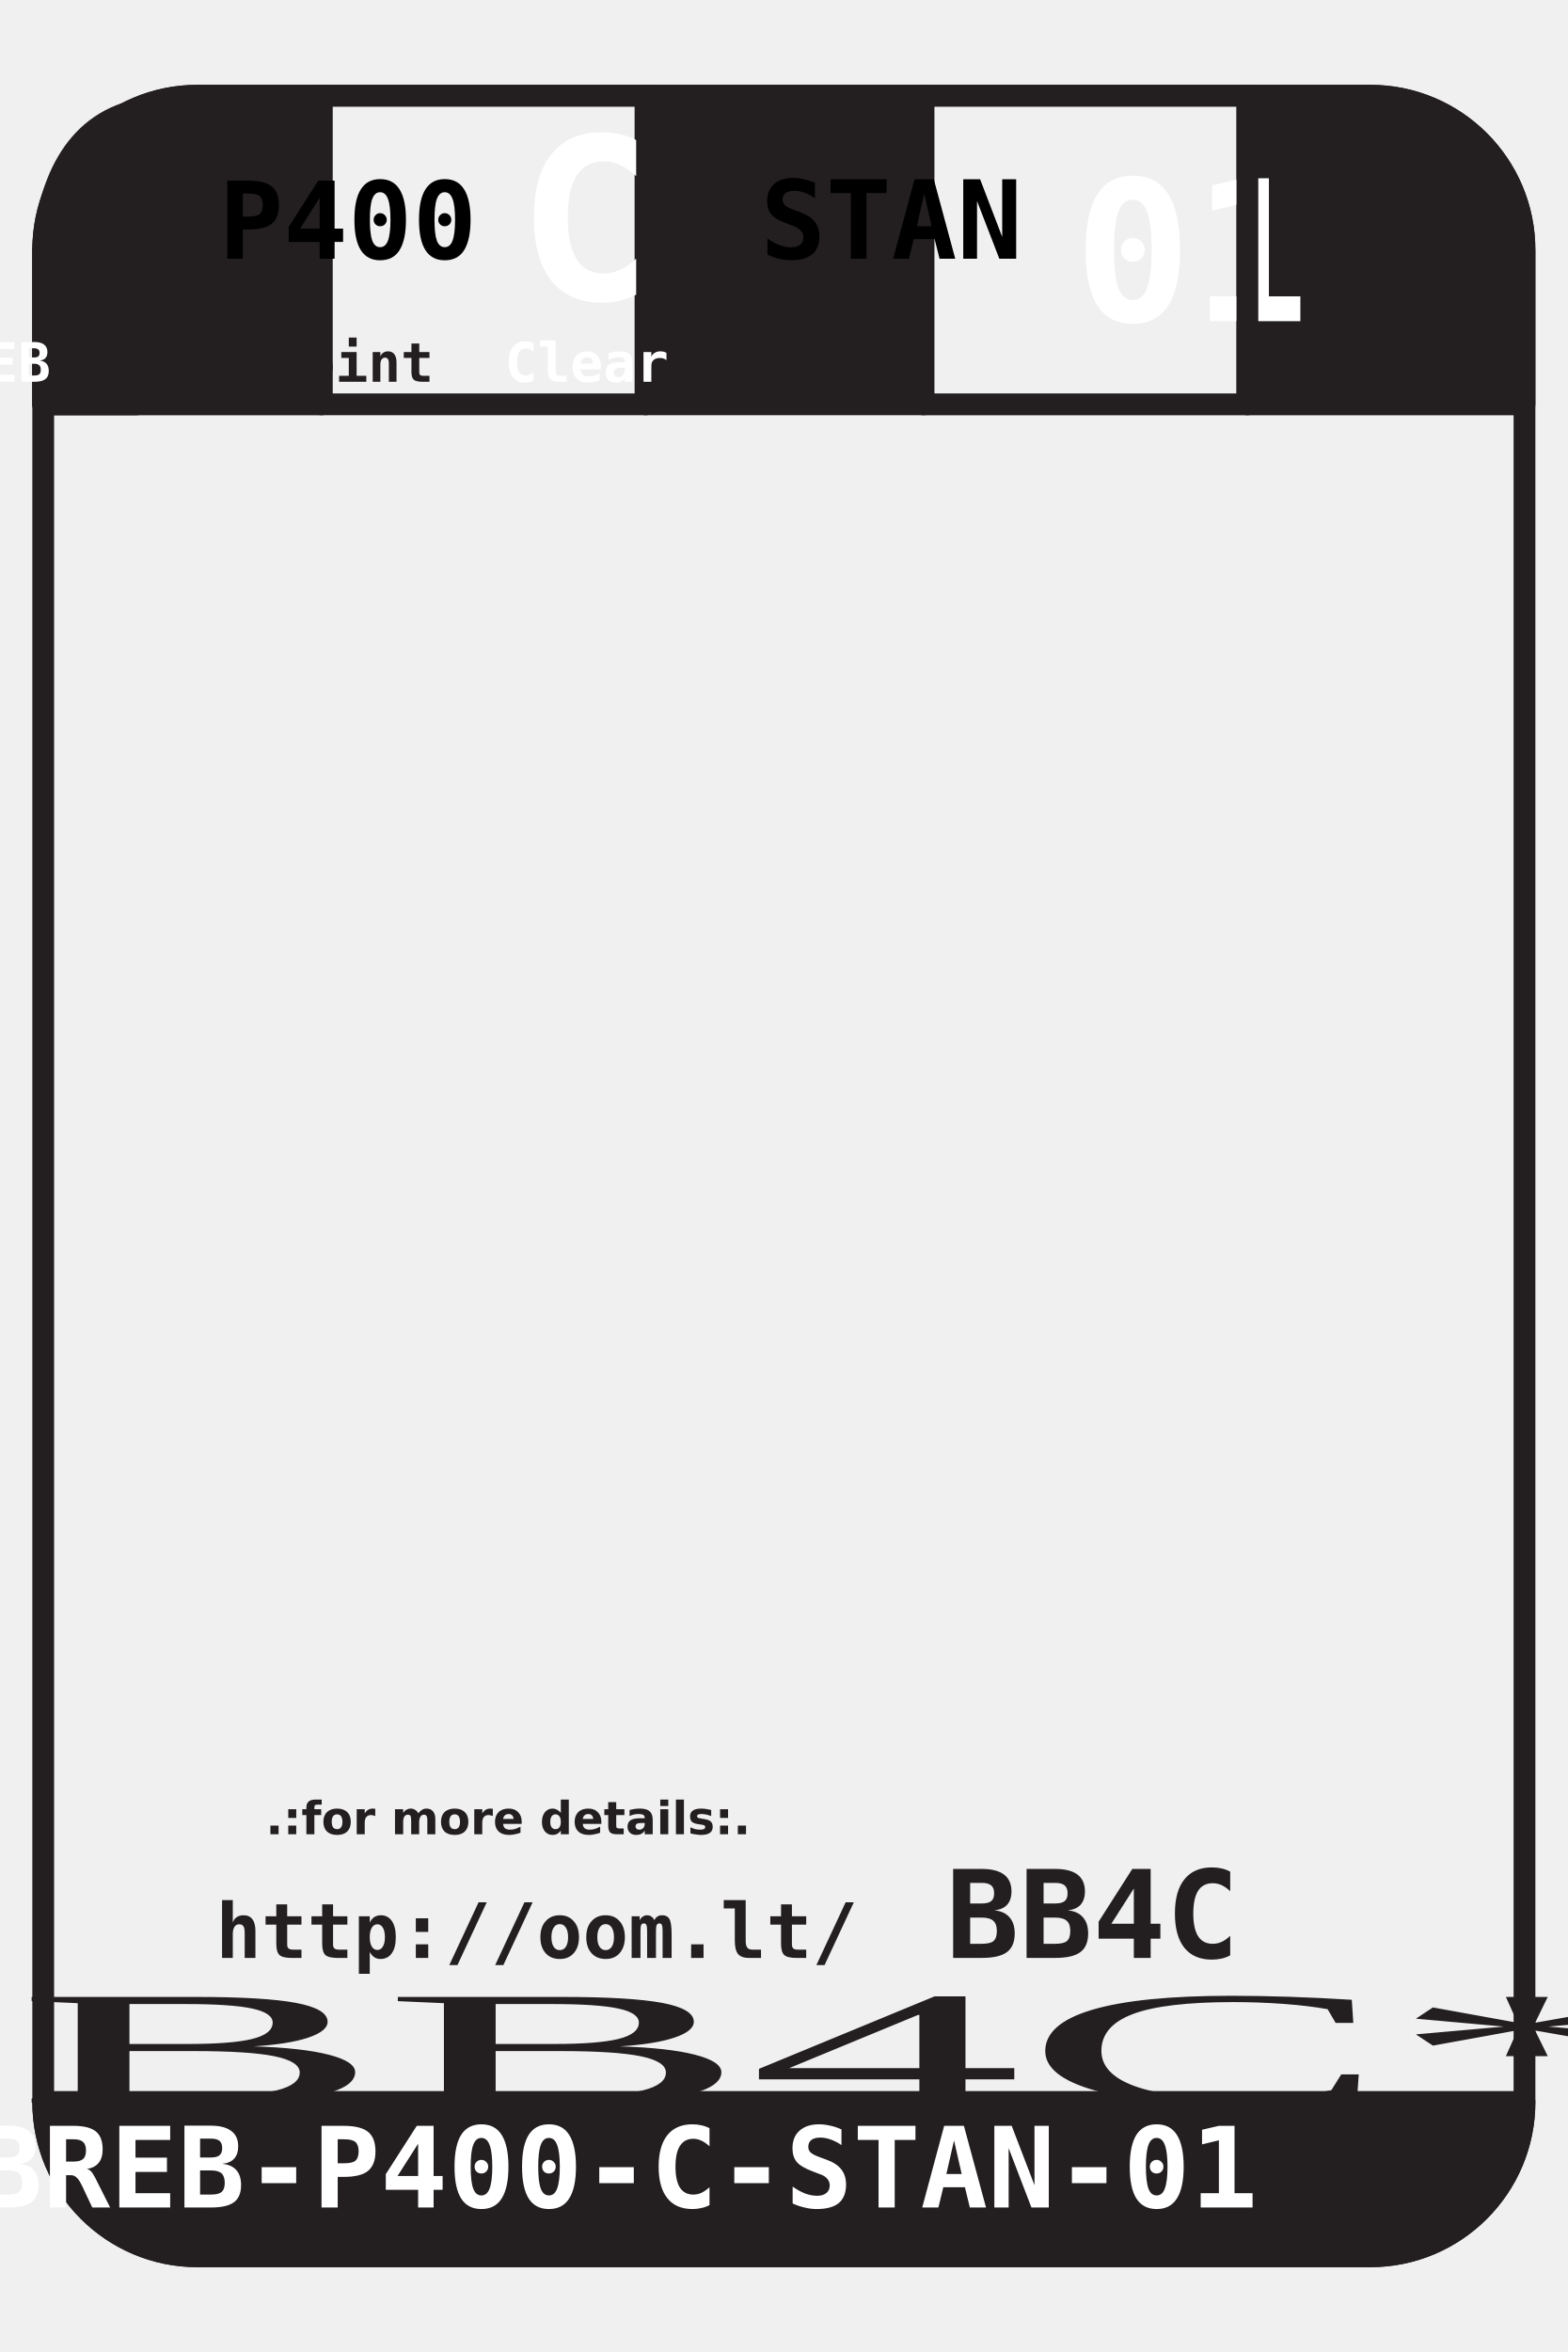
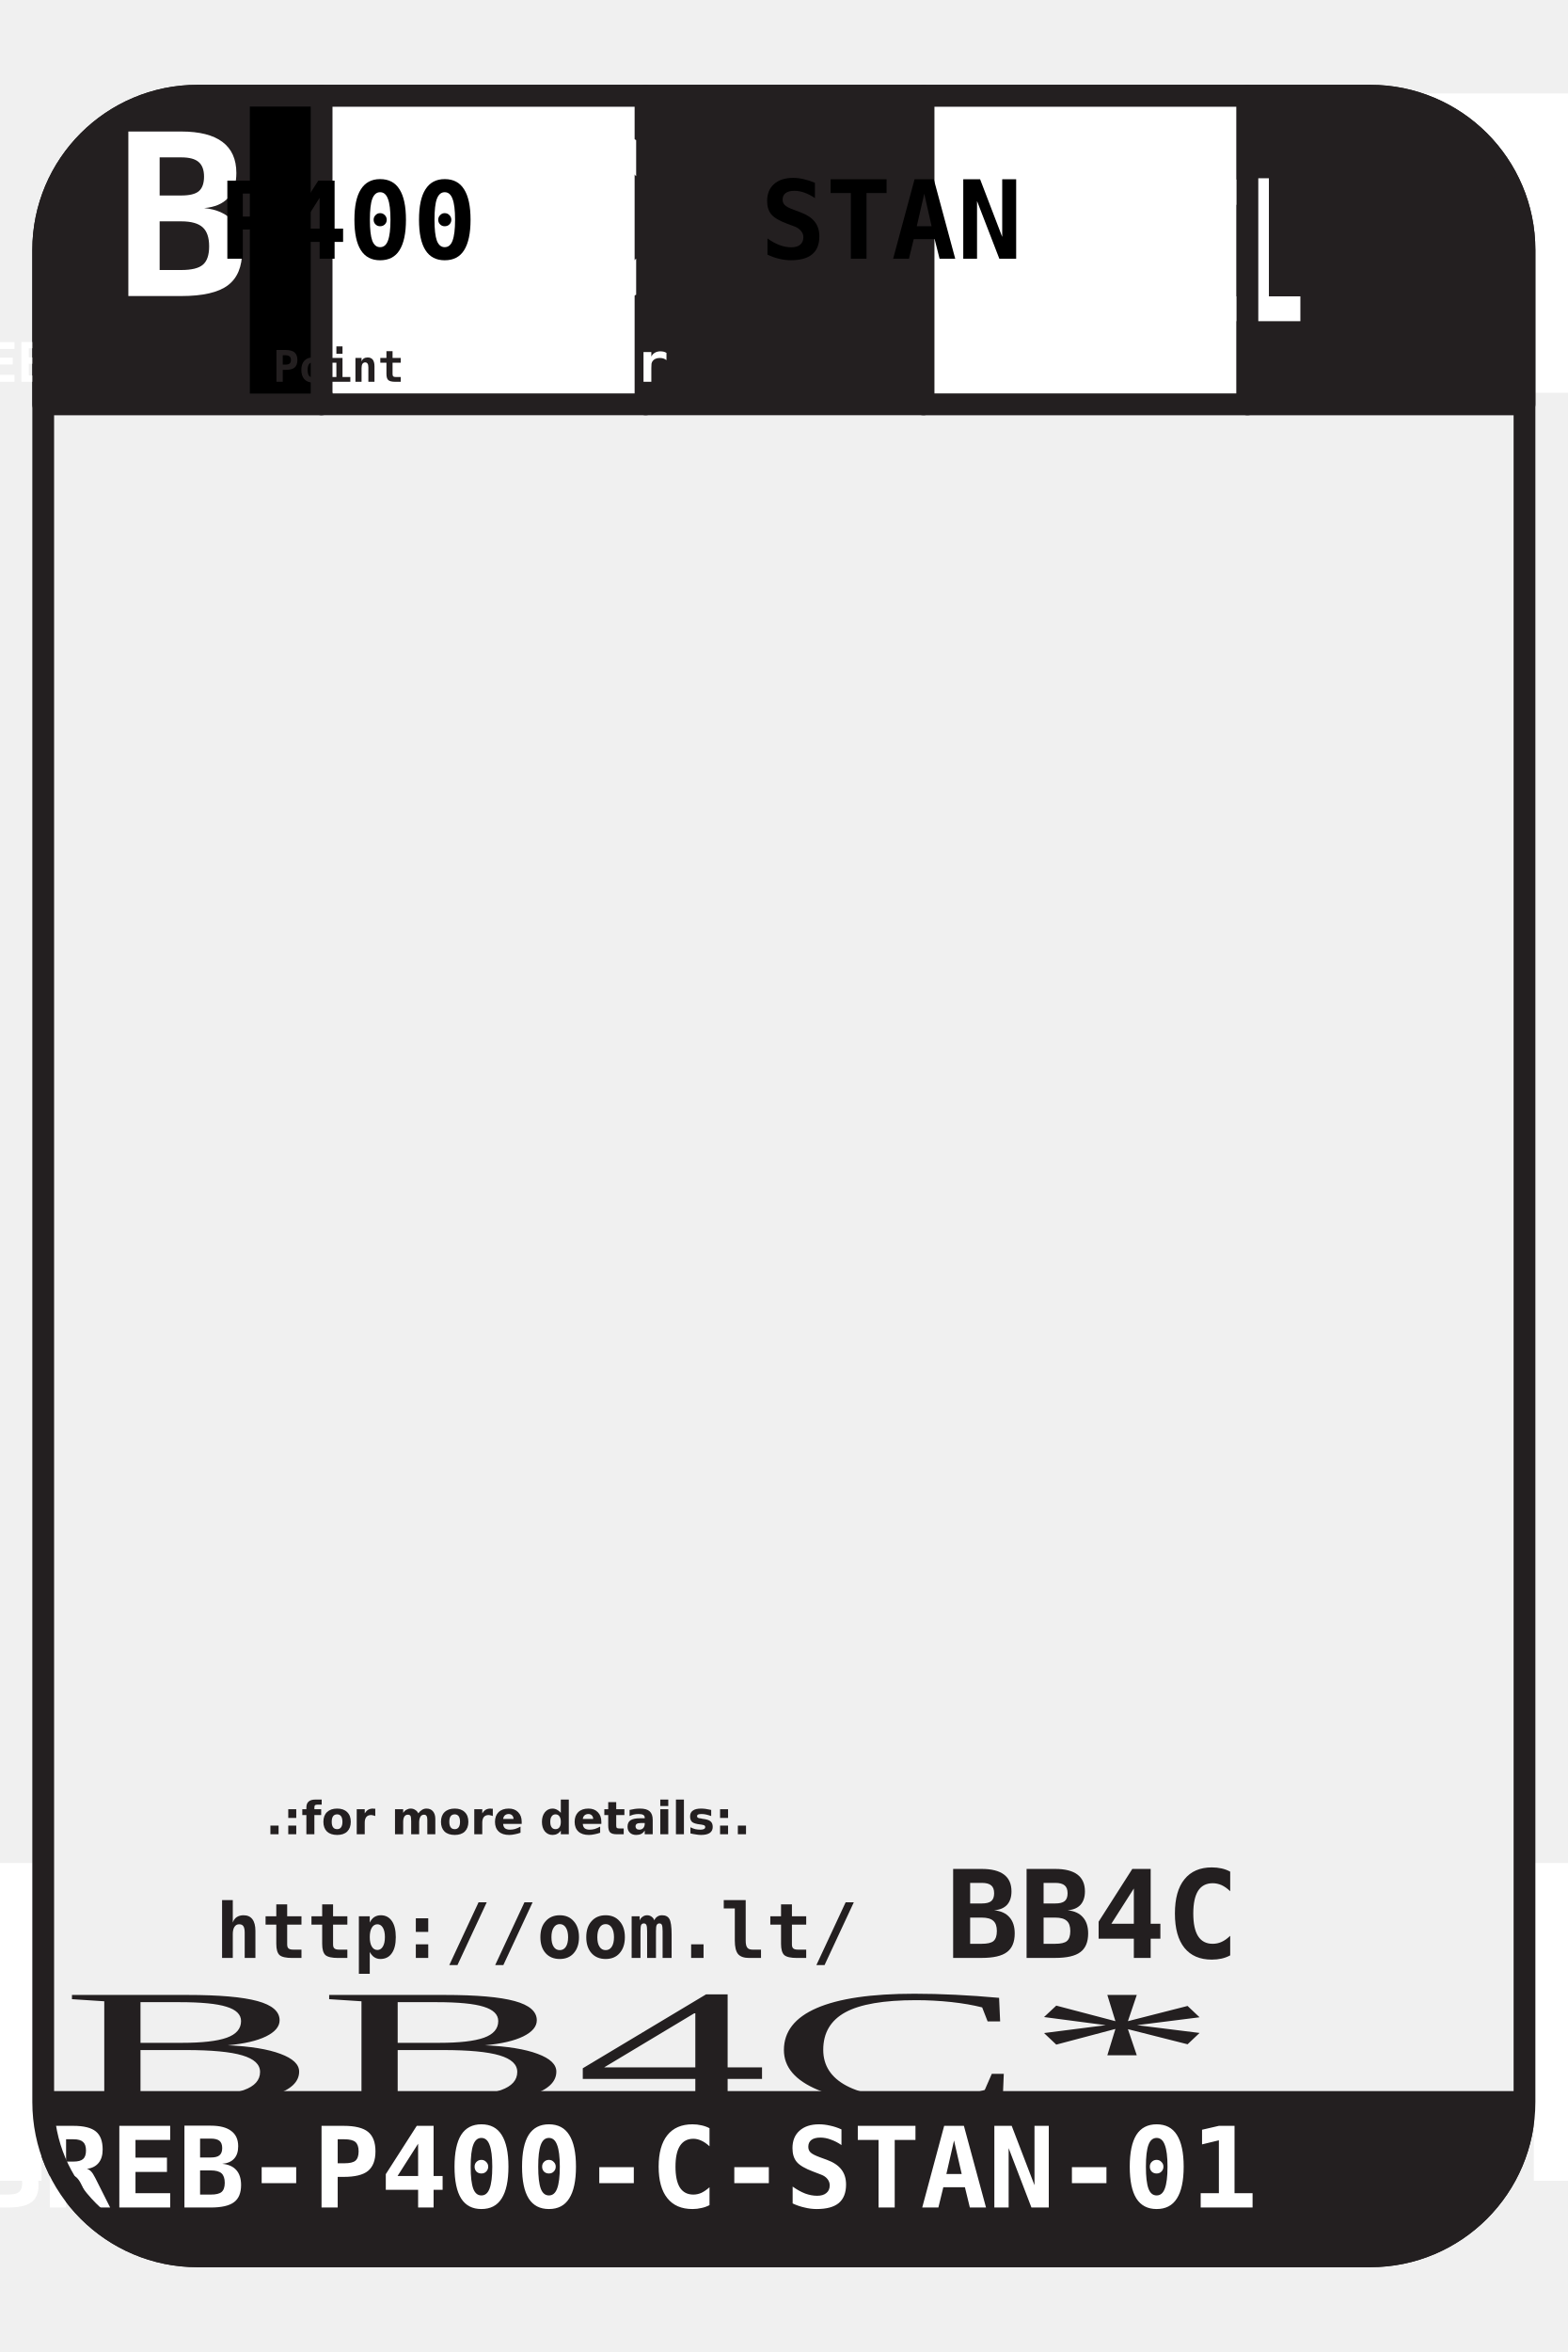
- <svg xmlns="http://www.w3.org/2000/svg" id="svg3419" version="1.1" width="180" height="270" xml:space="preserve">
+ <svg xmlns="http://www.w3.org/2000/svg" xmlns:xlink="http://www.w3.org/1999/xlink" id="svg3419" version="1.1" width="180" height="270" xml:space="preserve">
  <defs id="defs3423" />
  <g id="g3427" transform="matrix(1.25,0,0,-1.25,0,270)">
-     <path d="m 3.969,193.039 c 0,7.826 6.347,14.173 14.173,14.173 l 107.717,0 c 7.826,0 14.173,-6.347 14.173,-14.173 l 0,-170.079 c 0,-7.826 -6.347,-14.173 -14.173,-14.173 l -107.717,0 c -7.826,0 -14.173,6.347 -14.173,14.173 l 0,170.079 z" style="fill:none;stroke:#231f20;stroke-width:2;stroke-linecap:round;stroke-linejoin:round;stroke-miterlimit:22.926;stroke-opacity:1;stroke-dasharray:none" id="path3429" />
+     <path d="m 29.541,178.866 0,28.346 -11.4,0 c -7.826,0 -14.173,-6.347 -14.173,-14.173 l 0,-14.173 25.573,0 z" style="fill:#231f20;fill-opacity:1;fill-rule:evenodd;stroke:#231f20;stroke-width:2;stroke-linecap:round;stroke-linejoin:round;stroke-miterlimit:22.926;stroke-opacity:1;stroke-dasharray:none" id="path3593" />
+     <text transform="scale(1,-1)" id="text3619" x="-214.58" y="-188.813" style="font-style:normal;font-variant:normal;font-weight:bold;font-stretch:normal;text-align:start;text-anchor:start;fill:#ffffff;font-family:DejaVu Sans Mono;-inkscape-font-specification:DejaVu Sans Mono Bold">
+       <tspan style="font-size:20.706px;font-style:normal;font-variant:normal;font-weight:bold;font-stretch:normal;text-align:start;writing-mode:lr-tb;text-anchor:start;fill:#ffffff;fill-opacity:1;fill-rule:nonzero;stroke:none;font-family:DejaVu Sans Mono;-inkscape-font-specification:DejaVu Sans Mono Bold" x="10.522" y="-188.813" id="tspan3621">BREB</tspan>
+     </text>
+     <rect style="fill:#000000;stroke:none" id="rect3047" width="7.294" height="27.486" x="22.949" y="-207.342" transform="scale(1,-1)" />
+     <rect style="fill:#ffffff;stroke:none" id="rect3047-7" width="121.861" height="27.486" x="30.154" y="-207.415" transform="scale(1,-1)" />
    <text transform="scale(1,-1)" id="text3439" x="71.998" y="-326.037" style="text-align:center;text-anchor:middle">
      <tspan style="font-size:6px;font-variant:normal;font-weight:bold;text-align:center;writing-mode:lr-tb;text-anchor:middle;fill:#231f20;fill-opacity:1;fill-rule:nonzero;stroke:none;font-family:Helvetica LT;-inkscape-font-specification:Helvetica LT Bold" id="tspan3441" y="-326.037" x="71.998" />
    </text>
    <text transform="matrix(1,0,0,-1,54.1817,47.5475)" id="text3443" x="17.943" y="0" style="text-anchor:middle;text-align:center">
      <tspan style="font-size:4.201px;font-variant:normal;font-weight:bold;writing-mode:lr-tb;fill:#231f20;fill-opacity:1;fill-rule:nonzero;stroke:none;font-family:DejaVu Sans;-inkscape-font-specification:DejaVu Sans Bold;text-anchor:middle;text-align:center;font-style:normal;font-stretch:normal" x="0" y="0" id="tspan3445">.:for more details:.</tspan>
    </text>
    <text transform="scale(1,-1)" id="text3447" x="56.807" y="-36.191" style="text-align:center;text-anchor:middle">
      <tspan style="font-size:7.001px;font-style:normal;font-variant:normal;font-weight:bold;font-stretch:normal;text-align:center;writing-mode:lr-tb;text-anchor:middle;fill:#231f20;fill-opacity:1;fill-rule:nonzero;stroke:none;font-family:DejaVu Sans Mono;-inkscape-font-specification:DejaVu Sans Mono Bold" x="56.807" y="-36.191" id="tspan3449">http://oom.lt/</tspan>
    </text>
    <text transform="scale(1,-1)" id="text3451" x="86.863" y="-36.191" style="text-align:start;text-anchor:start">
      <tspan style="font-size:11.202px;font-variant:normal;font-weight:bold;text-align:start;writing-mode:lr-tb;text-anchor:start;fill:#231f20;fill-opacity:1;fill-rule:nonzero;stroke:none;font-family:DejaVu Sans Mono;-inkscape-font-specification:DejaVu Sans Mono Bold;font-style:normal;font-stretch:normal" x="86.863" y="-36.191" id="tspan3453">BB4C</tspan>
    </text>
-     <text transform="matrix(1,0,0,-0.2937634,14.7144,22.9039)" id="text3455" x="57.305" y="0" style="text-align:center;text-anchor:middle">
-       <tspan style="font-size:50.435px;font-variant:normal;font-weight:normal;text-align:center;writing-mode:lr-tb;text-anchor:middle;fill:#231f20;fill-opacity:1;fill-rule:nonzero;stroke:none;font-family:Free 3 of 9 Extended;-inkscape-font-specification:Free3of9Extended" x="57.305" y="0" id="tspan3457">*BB4C*</tspan>
+     <text transform="scale(1.531524,-0.6529443)" id="text3455" x="47.025" y="-35.078" style="font-size:23.13px;text-align:center;text-anchor:middle">
+       <tspan style="font-size:23.13px;font-variant:normal;font-weight:normal;text-align:center;writing-mode:lr-tb;text-anchor:middle;fill:#231f20;fill-opacity:1;fill-rule:nonzero;stroke:none;font-family:Free 3 of 9 Extended;-inkscape-font-specification:Free3of9Extended" x="47.025" y="-35.078" id="tspan3457">*BB4C*</tspan>
    </text>
-     <path d="m 29.541,178.866 0,28.346 -11.4,0 c -7.826,0 -14.173,-6.347 -14.173,-14.173 l 0,-14.173 25.573,0 z" style="fill:#231f20;fill-opacity:1;fill-rule:evenodd;stroke:#231f20;stroke-width:2;stroke-linecap:round;stroke-linejoin:round;stroke-miterlimit:22.926;stroke-opacity:1;stroke-dasharray:none" id="path3593" />
    <path d="m 140.031,193.039 c 0,7.826 -6.347,14.173 -14.173,14.173 l -11.277,0 0,-28.346 25.451,0 0,14.173 z" style="fill:#231f20;fill-opacity:1;fill-rule:evenodd;stroke:#231f20;stroke-width:2;stroke-linecap:round;stroke-linejoin:round;stroke-miterlimit:22.926;stroke-opacity:1;stroke-dasharray:none" id="path3595" />
    <path d="m 59.305,207.213 25.512,0 0,-28.346 -25.512,0 0,28.346 z" style="fill:#231f20;fill-opacity:1;fill-rule:evenodd;stroke:#231f20;stroke-width:2;stroke-linecap:round;stroke-linejoin:round;stroke-miterlimit:22.926;stroke-opacity:1;stroke-dasharray:none" id="path3597" />
    <text transform="scale(1,-1)" id="text3603" x="127.539" y="-186.501" style="font-style:normal;font-variant:normal;font-weight:bold;font-stretch:normal;text-align:center;text-anchor:middle;fill:#ffffff;font-family:DejaVu Sans Mono;-inkscape-font-specification:DejaVu Sans Mono Bold">
      <tspan style="font-size:18px;font-style:normal;font-variant:normal;font-weight:bold;font-stretch:normal;text-align:center;writing-mode:lr-tb;text-anchor:middle;fill:#ffffff;fill-opacity:1;fill-rule:nonzero;stroke:none;font-family:DejaVu Sans Mono;-inkscape-font-specification:DejaVu Sans Mono Bold" x="127.539" y="-186.501" id="tspan3605">01</tspan>
    </text>
    <path d="m 29.541,207.213 29.764,0 0,-28.346 -29.764,0 0,28.346 z" style="fill:none;stroke:#231f20;stroke-width:2;stroke-linecap:round;stroke-linejoin:round;stroke-miterlimit:22.926;stroke-opacity:1;stroke-dasharray:none" id="path3607" />
    <path d="m 84.817,207.212 29.764,0 0,-28.346 -29.764,0 0,28.346 z" style="fill:none;stroke:#231f20;stroke-width:2;stroke-linecap:round;stroke-linejoin:round;stroke-miterlimit:22.926;stroke-opacity:1;stroke-dasharray:none" id="path3609" />
    <text transform="scale(1,-1)" id="text3611" x="44.674" y="-192.239" style="font-size:8.444px;font-style:normal;font-variant:normal;font-weight:bold;font-stretch:normal;text-align:center;text-anchor:middle;fill:#000000;font-family:DejaVu Sans Mono;-inkscape-font-specification:DejaVu Sans Mono Bold">
      <tspan style="font-size:9.851px;font-style:normal;font-variant:normal;font-weight:bold;font-stretch:normal;text-align:center;writing-mode:lr-tb;text-anchor:middle;fill:#000000;fill-opacity:1;fill-rule:nonzero;stroke:none;font-family:DejaVu Sans Mono;-inkscape-font-specification:DejaVu Sans Mono Bold" x="44.674" y="-192.239" id="tspan3613">P400</tspan>
    </text>
    <text transform="scale(1,-1)" id="text3615" x="99.941" y="-192.241" style="font-style:normal;font-variant:normal;font-weight:bold;font-stretch:normal;text-align:center;text-anchor:middle;fill:#000000;font-family:DejaVu Sans Mono;-inkscape-font-specification:DejaVu Sans Mono Bold">
      <tspan style="font-size:10px;font-style:normal;font-variant:normal;font-weight:bold;font-stretch:normal;text-align:center;writing-mode:lr-tb;text-anchor:middle;fill:#000000;fill-opacity:1;fill-rule:nonzero;stroke:none;font-family:DejaVu Sans Mono;-inkscape-font-specification:DejaVu Sans Mono Bold" x="99.941" y="-192.241" id="tspan3617">STAN</tspan>
    </text>
    <text transform="scale(1,-1)" id="text3623" x="71.95" y="-180.937" style="font-style:normal;font-variant:normal;font-weight:bold;font-stretch:normal;text-align:center;text-anchor:middle;fill:#ffffff;font-family:DejaVu Sans Mono;-inkscape-font-specification:DejaVu Sans Mono Bold">
      <tspan style="font-size:5px;font-style:normal;font-variant:normal;font-weight:bold;font-stretch:normal;text-align:center;writing-mode:lr-tb;text-anchor:middle;fill:#ffffff;fill-opacity:1;fill-rule:nonzero;stroke:none;font-family:DejaVu Sans Mono;-inkscape-font-specification:DejaVu Sans Mono Bold" x="71.95" y="-180.937" id="tspan3625">Clear</tspan>
    </text>
    <text transform="scale(1,-1)" id="text3631" x="44.348" y="-180.937" style="font-style:normal;font-variant:normal;font-weight:bold;font-stretch:normal;text-align:center;text-anchor:middle;font-family:DejaVu Sans Mono;-inkscape-font-specification:DejaVu Sans Mono Bold">
-       <tspan style="font-size:5px;font-style:normal;font-variant:normal;font-weight:bold;font-stretch:normal;text-align:center;writing-mode:lr-tb;text-anchor:middle;fill:#231f20;fill-opacity:1;fill-rule:nonzero;stroke:none;font-family:DejaVu Sans Mono;-inkscape-font-specification:DejaVu Sans Mono Bold" x="44.348" y="-180.937" id="tspan3633">400 Point</tspan>
+       <tspan style="font-size:4px;font-style:normal;font-variant:normal;font-weight:bold;font-stretch:normal;text-align:center;writing-mode:lr-tb;text-anchor:middle;fill:#231f20;fill-opacity:1;fill-rule:nonzero;stroke:none;font-family:DejaVu Sans Mono;-inkscape-font-specification:DejaVu Sans Mono Bold" x="44.348" y="-180.937" id="tspan3633">400 Point</tspan>
    </text>
-     <text transform="scale(1,-1)" id="text3619" x="247.712" y="-188.494" style="font-style:normal;font-variant:normal;font-weight:bold;font-stretch:normal;text-align:end;text-anchor:end;fill:#ffffff;font-family:DejaVu Sans Mono;-inkscape-font-specification:DejaVu Sans Mono Bold">
-       <tspan style="font-size:20.706px;font-style:normal;font-variant:normal;font-weight:bold;font-stretch:normal;text-align:end;writing-mode:lr-tb;text-anchor:end;fill:#ffffff;fill-opacity:1;fill-rule:nonzero;stroke:none;font-family:DejaVu Sans Mono;-inkscape-font-specification:DejaVu Sans Mono Bold" x="25.471" y="-188.494" id="tspan3621">BREB</tspan>
-     </text>
-     <path id="use3031" style="fill:#231f20;fill-opacity:1;fill-rule:evenodd;stroke:#231f20;stroke-width:2;stroke-linecap:round;stroke-linejoin:round;stroke-miterlimit:22.926;stroke-opacity:1;stroke-dasharray:none" d="m 12.534,178.866 0.164,27.036 C 6.573,204.607 4.348,198.675 3.968,193.039 l 0,-14.173 z" />
    <text transform="scale(1,-1)" id="text3627" x="76.459" y="-188.494" style="font-style:normal;font-variant:normal;font-weight:bold;font-stretch:normal;text-align:center;text-anchor:middle;fill:#ffffff;font-family:DejaVu Sans Mono;-inkscape-font-specification:DejaVu Sans Mono Bold">
      <tspan style="font-size:20.706px;font-style:normal;font-variant:normal;font-weight:bold;font-stretch:normal;text-align:center;writing-mode:lr-tb;text-anchor:middle;fill:#ffffff;fill-opacity:1;fill-rule:nonzero;stroke:none;font-family:DejaVu Sans Mono;-inkscape-font-specification:DejaVu Sans Mono Bold" x="71.808" y="-188.494" id="tspan3629">C</tspan>
    </text>
    <text transform="scale(1,-1)" id="text3635" x="99.728" y="-180.937" style="font-style:normal;font-variant:normal;font-weight:bold;font-stretch:normal;text-align:center;text-anchor:middle;font-family:DejaVu Sans Mono;-inkscape-font-specification:DejaVu Sans Mono Bold">
      <tspan style="font-size:5px;font-style:normal;font-variant:normal;font-weight:bold;font-stretch:normal;text-align:center;writing-mode:lr-tb;text-anchor:middle;fill:#231f20;fill-opacity:1;fill-rule:nonzero;stroke:none;font-family:DejaVu Sans Mono;-inkscape-font-specification:DejaVu Sans Mono Bold" x="99.728" y="-180.937" id="tspan3637" />
    </text>
    <path d="m 3.969,22.961 136.063,0" style="fill:none;stroke:#231f20;stroke-opacity:1;stroke-width:0.216;stroke-linecap:butt;stroke-linejoin:miter;stroke-miterlimit:22.926;stroke-dasharray:none" id="path3639" />
    <path d="m 3.969,22.961 136.063,0 0,0 c 0,-7.826 -6.347,-14.173 -14.173,-14.173 l -107.717,0 c -7.826,0 -14.173,6.347 -14.173,14.173 z" style="fill:#231f20;fill-opacity:1;fill-rule:evenodd;stroke:#231f20;stroke-opacity:1;stroke-width:2;stroke-linecap:round;stroke-linejoin:round;stroke-miterlimit:22.926;stroke-dasharray:none" id="path3641" />
    <text transform="scale(1,-1)" id="text3643" x="72.138" y="-13.271" style="font-size:10.302px;text-align:center;text-anchor:middle;-inkscape-font-specification:DejaVu Sans Mono Bold;font-family:DejaVu Sans Mono;font-weight:bold;font-style:normal;font-stretch:normal;font-variant:normal">
      <tspan style="font-size:10.302px;font-variant:normal;font-weight:bold;text-align:center;writing-mode:lr-tb;text-anchor:middle;fill:#ffffff;fill-opacity:1;fill-rule:nonzero;stroke:none;font-family:DejaVu Sans Mono;-inkscape-font-specification:DejaVu Sans Mono Bold;font-style:normal;font-stretch:normal" x="72.138" y="-13.271" id="tspan3645">BREB-P400-C-STAN-01</tspan>
    </text>
    <text xml:space="preserve" style="font-size:40px;font-style:normal;font-weight:bold;text-align:center;line-height:125%;letter-spacing:0px;word-spacing:0px;text-anchor:middle;fill:#000000;fill-opacity:1;stroke:none;font-family:DejaVu Sans Mono;-inkscape-font-specification:DejaVu Sans Mono Bold;font-stretch:normal;font-variant:normal" x="-21.572" y="54.974" id="text3647" transform="matrix(0.8,0,0,-0.8,0,216)">
      <tspan id="tspan3649" x="-16.025" y="54.974"> </tspan>
    </text>
    <text transform="scale(1,-1)" id="text3599" x="16.703" y="-180.937" style="font-style:normal;font-variant:normal;font-weight:bold;font-stretch:normal;text-align:center;text-anchor:middle;fill:#ffffff;font-family:DejaVu Sans Mono;-inkscape-font-specification:DejaVu Sans Mono Bold">
      <tspan style="font-size:5px;font-style:normal;font-variant:normal;font-weight:bold;font-stretch:normal;text-align:center;writing-mode:lr-tb;text-anchor:middle;fill:#ffffff;fill-opacity:1;fill-rule:nonzero;stroke:none;font-family:DejaVu Sans Mono;-inkscape-font-specification:DejaVu Sans Mono Bold" x="16.703" y="-180.937" id="tspan3601">BREB</tspan>
    </text>
+     <flowRoot xml:space="preserve" id="flowRoot3090" style="fill:black;stroke:none;stroke-opacity:1;stroke-width:1px;stroke-linejoin:miter;stroke-linecap:butt;fill-opacity:1;font-family:Sans;font-style:normal;font-weight:bold;font-size:40px;line-height:125%;letter-spacing:0px;word-spacing:0px;-inkscape-font-specification:Sans Bold;text-anchor:middle;text-align:center">
+       <flowRegion id="flowRegion3092">
+         <rect id="rect3094" width="148.102" height="83.168" x="-110.743" y="91.211" />
+       </flowRegion>
+       <flowPara id="flowPara3096" />
+     </flowRoot>
+     <flowRoot xml:space="preserve" id="flowRoot3098" style="font-size:40px;font-style:normal;font-weight:bold;text-align:center;line-height:125%;letter-spacing:0px;word-spacing:0px;text-anchor:middle;fill:#000000;fill-opacity:1;stroke:none;font-family:Sans;-inkscape-font-specification:Sans Bold" transform="matrix(0.8,0,0,-0.8,151.5875,255.685)">
+       <flowRegion id="flowRegion3100">
+         <rect id="rect3102" width="153.439" height="75.607" x="-176.121" y="101.885" />
+       </flowRegion>
+       <flowPara id="flowPara3104" style="font-size:16px;font-style:normal;font-variant:normal;font-weight:bold;font-stretch:normal;font-family:DejaVu Sans;-inkscape-font-specification:DejaVu Sans Bold">400 Point Clear Breadboard</flowPara>
+     </flowRoot>
+     <rect style="fill:#ffffff;stroke:none" id="rect3106" width="4.654" height="29.184" x="140.889" y="-44.908" transform="scale(1,-1)" />
+     <use x="0" y="0" xlink:href="#rect3106" id="use3119" transform="translate(-141.732,0)" width="180" height="270" />
+     <path d="m 3.969,193.039 c 0,7.826 6.347,14.173 14.173,14.173 l 107.717,0 c 7.826,0 14.173,-6.347 14.173,-14.173 l 0,-170.079 c 0,-7.826 -6.347,-14.173 -14.173,-14.173 l -107.717,0 c -7.826,0 -14.173,6.347 -14.173,14.173 l 0,170.079 z" style="fill:none;stroke:#231f20;stroke-width:2;stroke-linecap:round;stroke-linejoin:round;stroke-miterlimit:22.926;stroke-opacity:1;stroke-dasharray:none" id="path3429" />
  </g>
</svg>
